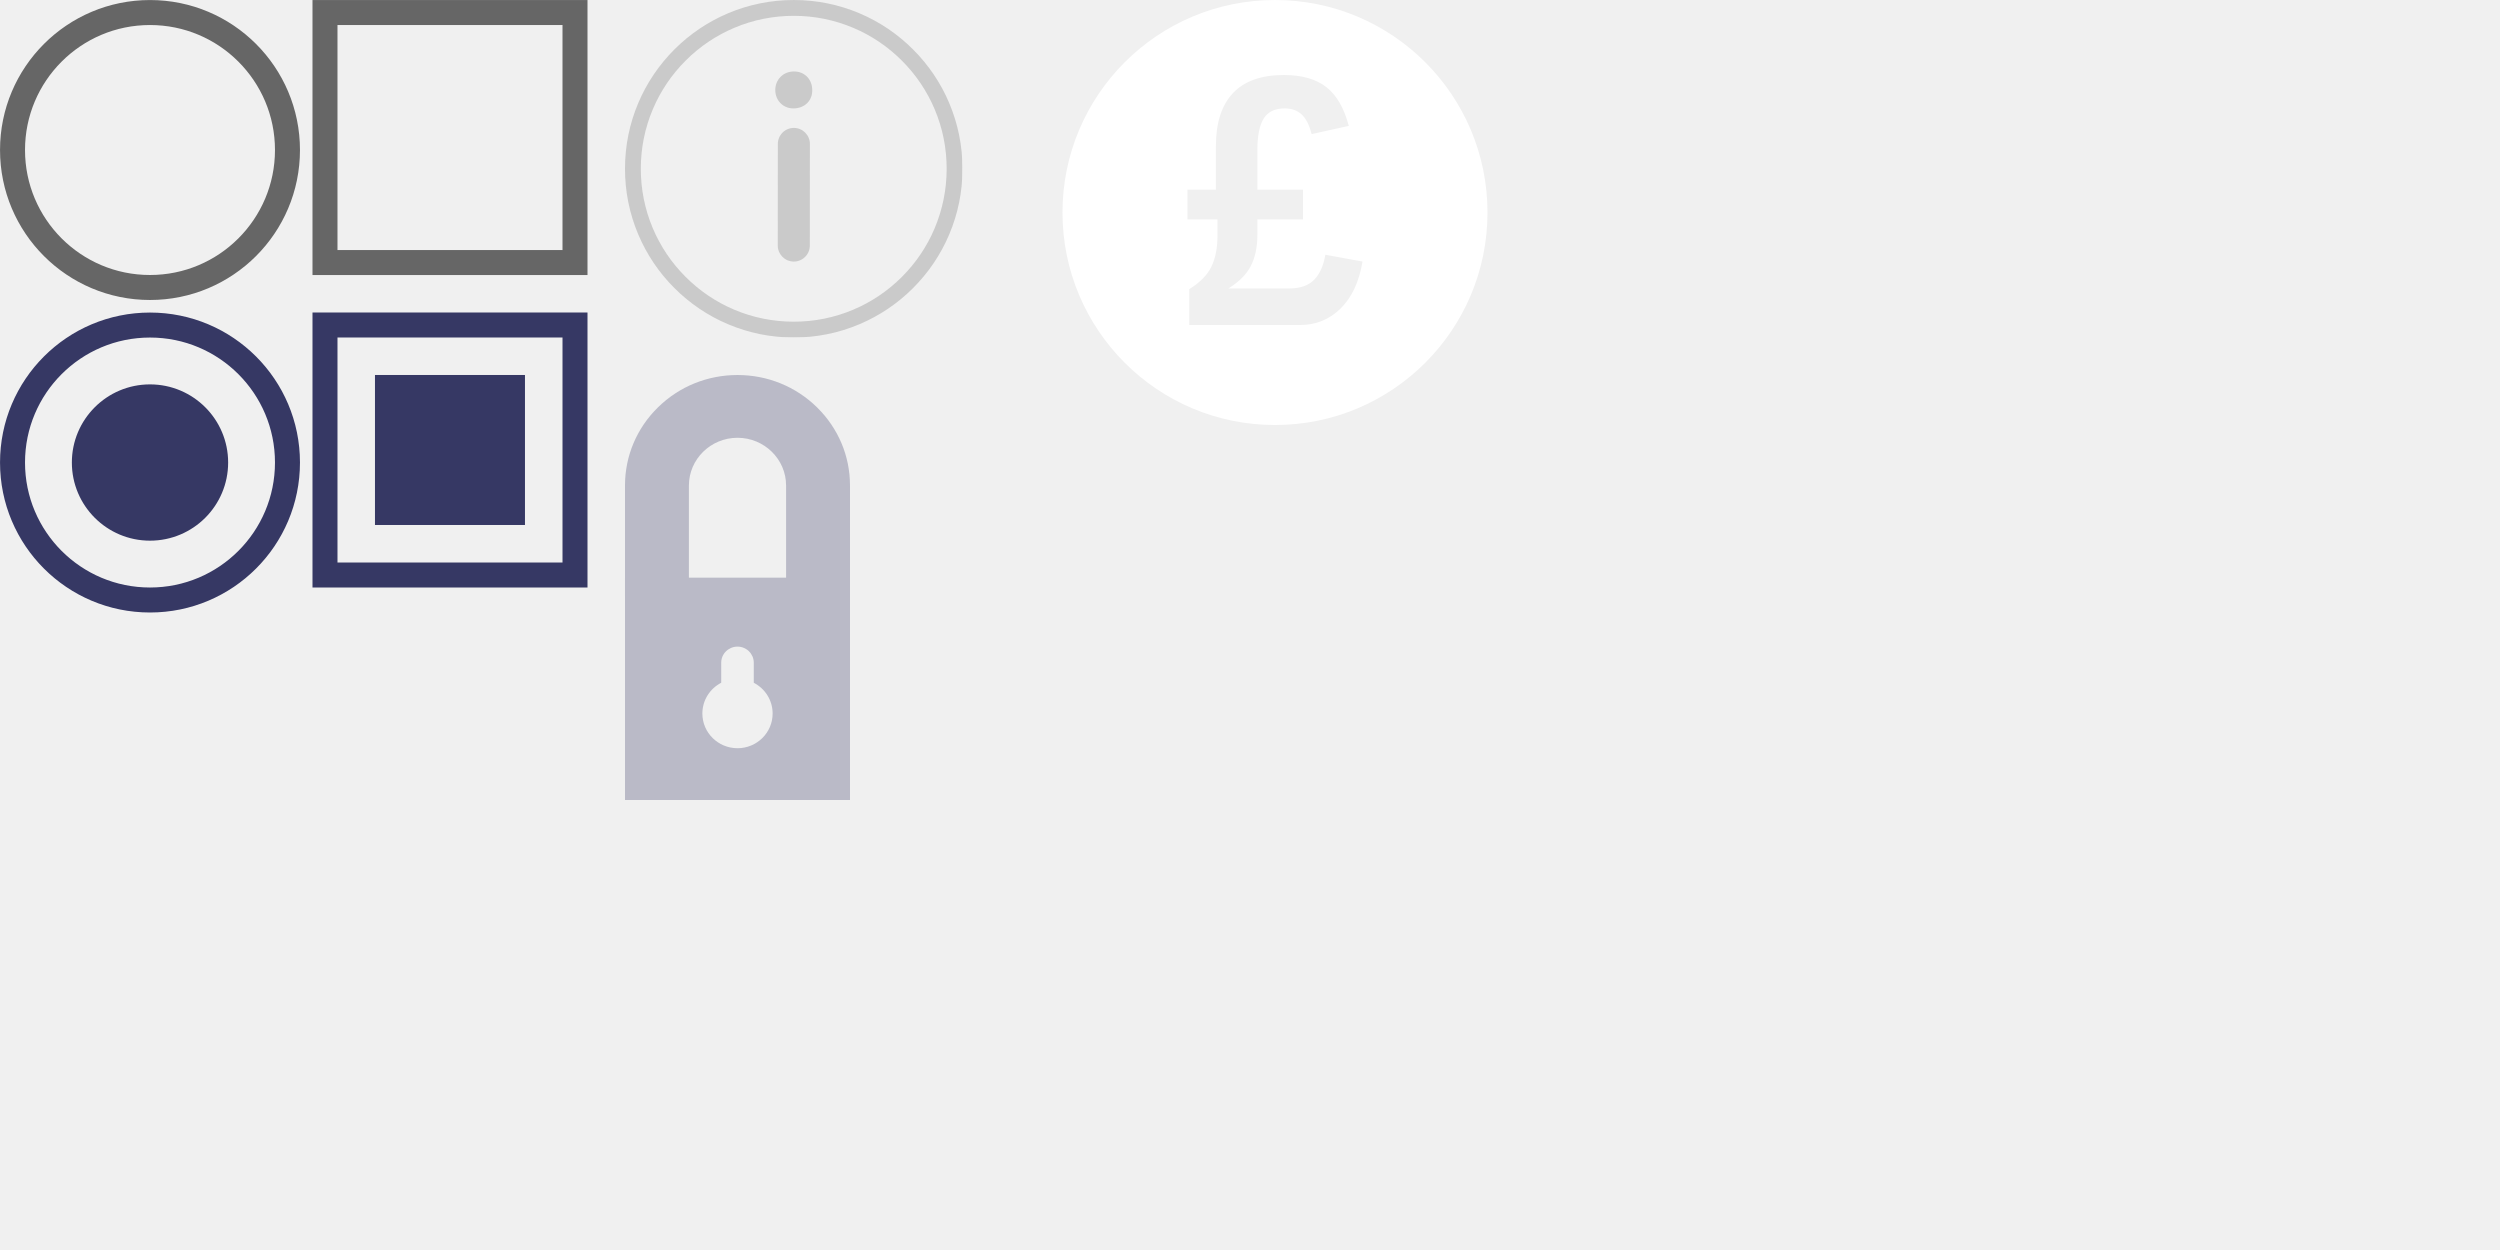
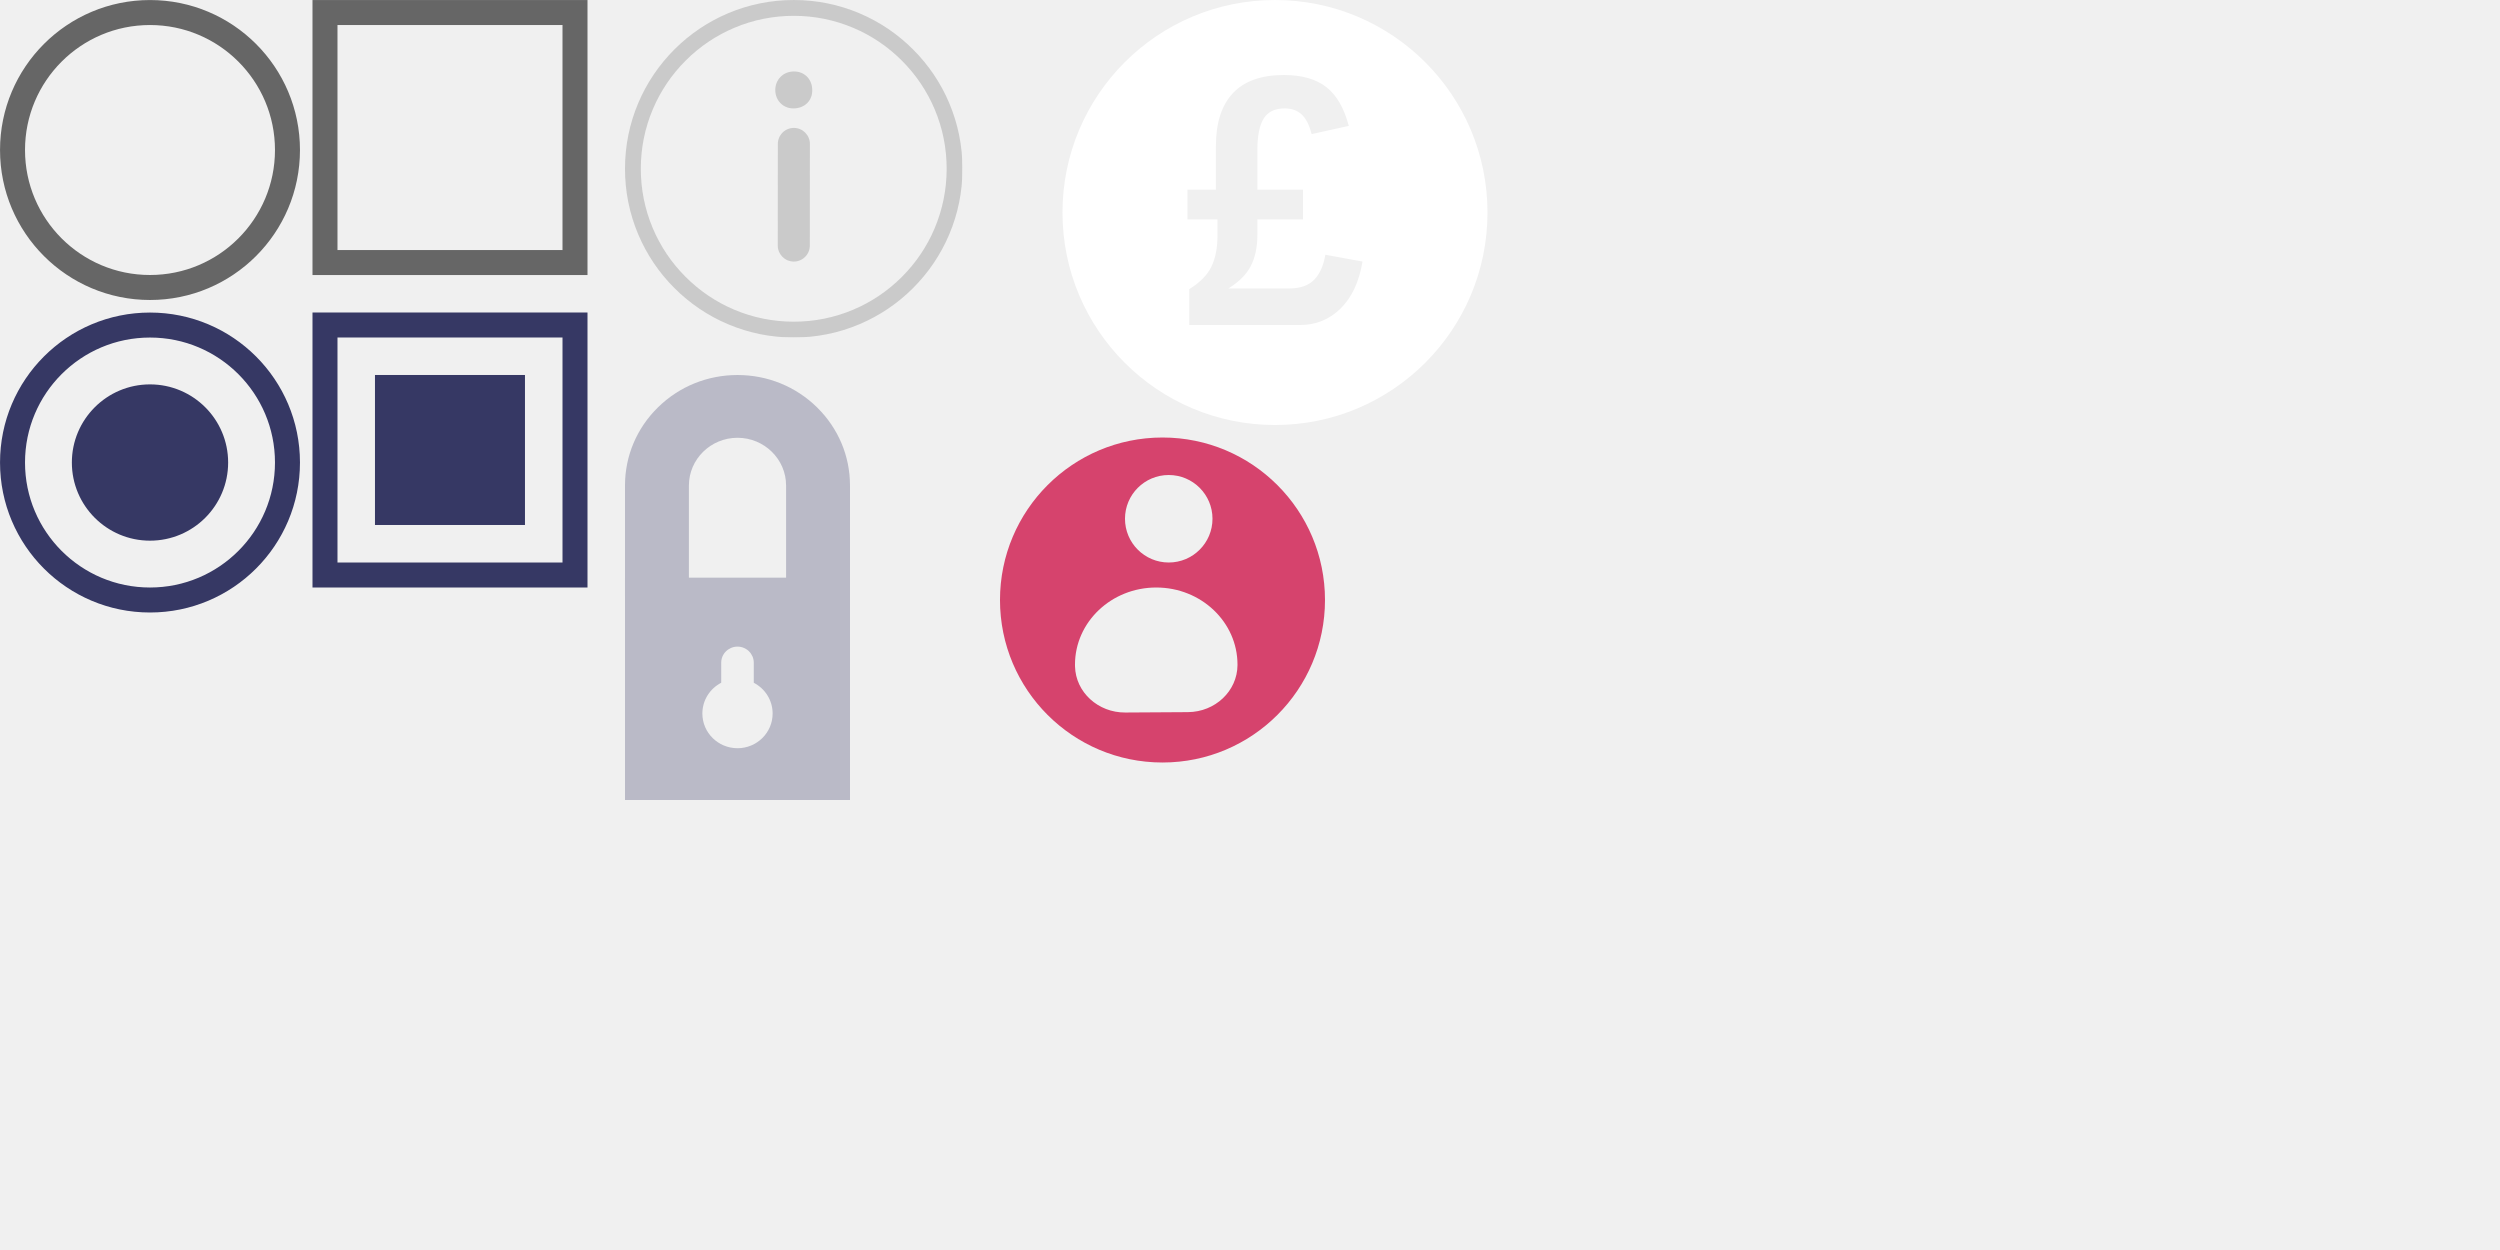
- <svg xmlns="http://www.w3.org/2000/svg" id="svg8" version="1.1" viewBox="0 0 52.917 26.458" height="100" width="200">
+ <svg xmlns="http://www.w3.org/2000/svg" width="200" height="100" viewBox="0 0 52.917 26.458" version="1.1" id="svg8">
  <defs id="defs2" />
  <g id="layer1">
-     <circle r="2.91" cy="3.175" cx="3.175" id="path835" style="opacity:1;vector-effect:none;fill:none;stroke:#666666;stroke-width:0.529;stroke-linejoin:round;stroke-miterlimit:4;stroke-dasharray:none;stroke-opacity:1" />
-     <circle style="opacity:1;vector-effect:none;fill:none;stroke:#363864;stroke-width:0.529;stroke-linejoin:round;stroke-miterlimit:4;stroke-dasharray:none;stroke-opacity:1" id="circle839" cx="3.175" cy="9.79" r="2.91" />
-     <circle cy="9.79" cx="3.175" id="circle841" style="opacity:1;vector-effect:none;fill:#363864;fill-opacity:1;stroke:none;stroke-width:0.529;stroke-linejoin:round;stroke-miterlimit:4;stroke-dasharray:none" r="1.654" />
-     <rect y="0.265" x="6.879" height="5.292" width="5.292" id="rect843" style="opacity:1;vector-effect:none;fill:none;stroke:#666666;stroke-width:0.529;stroke-linejoin:miter;stroke-miterlimit:4;stroke-dasharray:none;stroke-opacity:1" />
-     <rect style="opacity:1;vector-effect:none;fill:none;stroke:#363864;stroke-width:0.529;stroke-linejoin:miter;stroke-miterlimit:4;stroke-dasharray:none;stroke-opacity:1" id="rect845" width="5.292" height="5.292" x="6.879" y="6.879" />
-     <rect y="7.937" x="7.937" height="3.175" width="3.175" id="rect847" style="opacity:1;vector-effect:none;fill:#363864;fill-opacity:1;stroke:none;stroke-width:0.529;stroke-linejoin:miter;stroke-miterlimit:4;stroke-dasharray:none;stroke-opacity:1" />
-     <g transform="matrix(0.2645833,0,0,0.2645833,13.22904,0)" id="g934" style="fill:none">
-       <g opacity="0.275" id="g917">
-         <mask id="mask0" mask-type="alpha" maskUnits="userSpaceOnUse" x="0" y="0" width="28" height="27">
-           <path fill-rule="evenodd" clip-rule="evenodd" d="M 4.88281e-4,0 H 27 V 27 H 4.88281e-4 Z" fill="white" id="path906" />
+     <circle style="opacity:1;vector-effect:none;fill:none;stroke:#666666;stroke-width:0.529;stroke-linejoin:round;stroke-miterlimit:4;stroke-dasharray:none;stroke-opacity:1" id="path835" cx="3.175" cy="3.175" r="2.91" />
+     <circle r="2.91" cy="9.79" cx="3.175" id="circle839" style="opacity:1;vector-effect:none;fill:none;stroke:#363864;stroke-width:0.529;stroke-linejoin:round;stroke-miterlimit:4;stroke-dasharray:none;stroke-opacity:1" />
+     <circle r="1.654" style="opacity:1;vector-effect:none;fill:#363864;fill-opacity:1;stroke:none;stroke-width:0.529;stroke-linejoin:round;stroke-miterlimit:4;stroke-dasharray:none" id="circle841" cx="3.175" cy="9.79" />
+     <rect style="opacity:1;vector-effect:none;fill:none;stroke:#666666;stroke-width:0.529;stroke-linejoin:miter;stroke-miterlimit:4;stroke-dasharray:none;stroke-opacity:1" id="rect843" width="5.292" height="5.292" x="6.879" y="0.265" />
+     <rect y="6.879" x="6.879" height="5.292" width="5.292" id="rect845" style="opacity:1;vector-effect:none;fill:none;stroke:#363864;stroke-width:0.529;stroke-linejoin:miter;stroke-miterlimit:4;stroke-dasharray:none;stroke-opacity:1" />
+     <rect style="opacity:1;vector-effect:none;fill:#363864;fill-opacity:1;stroke:none;stroke-width:0.529;stroke-linejoin:miter;stroke-miterlimit:4;stroke-dasharray:none;stroke-opacity:1" id="rect847" width="3.175" height="3.175" x="7.937" y="7.937" />
+     <g style="fill:none" id="g934" transform="matrix(0.2645833,0,0,0.2645833,13.22904,0)">
+       <g id="g917" opacity="0.275">
+         <mask height="27" width="28" y="0" x="0" maskUnits="userSpaceOnUse" mask-type="alpha" id="mask0">
+           <path id="path906" fill="white" d="M 4.88281e-4,0 H 27 V 27 H 4.88281e-4 Z" clip-rule="evenodd" fill-rule="evenodd" />
        </mask>
-         <g mask="url(#mask0)" id="g911">
-           <path fill-rule="evenodd" clip-rule="evenodd" d="m 24.77,18.27 c -0.617,1.456 -1.5,2.764 -2.624,3.887 -1.125,1.123 -2.435,2.004 -3.891,2.619 -1.508,0.637 -3.111,0.959 -4.762,0.958 C 11.84,25.732 10.238,25.408 8.731,24.77 7.274,24.152 5.967,23.269 4.844,22.144 3.72,21.02 2.839,19.711 2.224,18.254 1.587,16.746 1.265,15.144 1.266,13.491 1.267,11.84 1.592,10.238 2.231,8.731 2.848,7.274 3.731,5.966 4.856,4.844 5.98,3.72 7.289,2.839 8.746,2.224 10.254,1.587 11.857,1.265 13.508,1.266 c 1.652,7.7e-4 3.254,0.326 4.761,0.964 1.456,0.617 2.764,1.5 3.887,2.624 1.122,1.125 2.004,2.434 2.62,3.891 0.636,1.508 0.959,3.11 0.957,4.762 -8e-4,1.652 -0.326,3.254 -0.964,4.761 z M 25.943,8.253 C 25.264,6.646 24.291,5.201 23.052,3.96 21.814,2.72 20.371,1.746 18.764,1.065 17.1,0.359 15.332,0.001 13.509,-2.42888e-4 11.687,-0.001 9.919,0.355 8.254,1.057 6.646,1.736 5.201,2.709 3.96,3.947 2.721,5.186 1.745,6.629 1.064,8.236 0.359,9.9 0.001,11.668 4.9328e-4,13.491 -0.001,15.313 0.355,17.081 1.058,18.746 c 0.679,1.609 1.65,3.053 2.89,4.293 1.238,1.24 2.681,2.215 4.288,2.896 1.665,0.705 3.433,1.064 5.254,1.065 1.822,0.002 3.59,-0.354 5.256,-1.058 1.608,-0.679 3.053,-1.651 4.293,-2.89 1.24,-1.239 2.215,-2.682 2.896,-4.288 0.706,-1.665 1.064,-3.432 1.065,-5.255 8e-4,-1.822 -0.355,-3.59 -1.058,-5.256 z" fill="#666666" id="path909" />
+         <g id="g911" mask="url(#mask0)">
+           <path id="path909" fill="#666666" d="m 24.77,18.27 c -0.617,1.456 -1.5,2.764 -2.624,3.887 -1.125,1.123 -2.435,2.004 -3.891,2.619 -1.508,0.637 -3.111,0.959 -4.762,0.958 C 11.84,25.732 10.238,25.408 8.731,24.77 7.274,24.152 5.967,23.269 4.844,22.144 3.72,21.02 2.839,19.711 2.224,18.254 1.587,16.746 1.265,15.144 1.266,13.491 1.267,11.84 1.592,10.238 2.231,8.731 2.848,7.274 3.731,5.966 4.856,4.844 5.98,3.72 7.289,2.839 8.746,2.224 10.254,1.587 11.857,1.265 13.508,1.266 c 1.652,7.7e-4 3.254,0.326 4.761,0.964 1.456,0.617 2.764,1.5 3.887,2.624 1.122,1.125 2.004,2.434 2.62,3.891 0.636,1.508 0.959,3.11 0.957,4.762 -8e-4,1.652 -0.326,3.254 -0.964,4.761 z M 25.943,8.253 C 25.264,6.646 24.291,5.201 23.052,3.96 21.814,2.72 20.371,1.746 18.764,1.065 17.1,0.359 15.332,0.001 13.509,-2.42888e-4 11.687,-0.001 9.919,0.355 8.254,1.057 6.646,1.736 5.201,2.709 3.96,3.947 2.721,5.186 1.745,6.629 1.064,8.236 0.359,9.9 0.001,11.668 4.9328e-4,13.491 -0.001,15.313 0.355,17.081 1.058,18.746 c 0.679,1.609 1.65,3.053 2.89,4.293 1.238,1.24 2.681,2.215 4.288,2.896 1.665,0.705 3.433,1.064 5.254,1.065 1.822,0.002 3.59,-0.354 5.256,-1.058 1.608,-0.679 3.053,-1.651 4.293,-2.89 1.24,-1.239 2.215,-2.682 2.896,-4.288 0.706,-1.665 1.064,-3.432 1.065,-5.255 8e-4,-1.822 -0.355,-3.59 -1.058,-5.256 z" clip-rule="evenodd" fill-rule="evenodd" />
        </g>
-         <path fill-rule="evenodd" clip-rule="evenodd" d="m 13.511,10.232 h -7e-4 c -0.343,0 -0.664,0.133 -0.907,0.375 -0.241,0.242 -0.376,0.565 -0.376,0.907 l -0.006,8.127 c -8e-4,0.707 0.575,1.283 1.283,1.284 0.343,0 0.664,-0.134 0.906,-0.376 0.242,-0.241 0.376,-0.564 0.376,-0.906 l 0.007,-8.127 c 0,-0.707 -0.575,-1.283 -1.282,-1.284 z" fill="#666666" id="path913" />
-         <path fill-rule="evenodd" clip-rule="evenodd" d="m 14.582,6.153 c -0.271,-0.285 -0.64,-0.437 -1.07,-0.437 -0.413,0 -0.791,0.153 -1.067,0.431 -0.272,0.275 -0.422,0.651 -0.422,1.057 0,0.397 0.143,0.764 0.404,1.036 0.268,0.278 0.636,0.432 1.04,0.433 h 0.002 c 0.449,0 0.849,-0.157 1.126,-0.444 0.26,-0.269 0.397,-0.633 0.385,-1.028 -7e-4,-0.407 -0.142,-0.779 -0.398,-1.049 z" fill="#666666" id="path915" />
+         <path id="path913" fill="#666666" d="m 13.511,10.232 h -7e-4 c -0.343,0 -0.664,0.133 -0.907,0.375 -0.241,0.242 -0.376,0.565 -0.376,0.907 l -0.006,8.127 c -8e-4,0.707 0.575,1.283 1.283,1.284 0.343,0 0.664,-0.134 0.906,-0.376 0.242,-0.241 0.376,-0.564 0.376,-0.906 l 0.007,-8.127 c 0,-0.707 -0.575,-1.283 -1.282,-1.284 z" clip-rule="evenodd" fill-rule="evenodd" />
+         <path id="path915" fill="#666666" d="m 14.582,6.153 c -0.271,-0.285 -0.64,-0.437 -1.07,-0.437 -0.413,0 -0.791,0.153 -1.067,0.431 -0.272,0.275 -0.422,0.651 -0.422,1.057 0,0.397 0.143,0.764 0.404,1.036 0.268,0.278 0.636,0.432 1.04,0.433 h 0.002 c 0.449,0 0.849,-0.157 1.126,-0.444 0.26,-0.269 0.397,-0.633 0.385,-1.028 -7e-4,-0.407 -0.142,-0.779 -0.398,-1.049 z" clip-rule="evenodd" fill-rule="evenodd" />
      </g>
    </g>
-     <g transform="matrix(0.2645833,0,0,0.2645833,22.48958,0)" id="g1087" style="fill:none">
-       <path fill-rule="evenodd" clip-rule="evenodd" d="M 22.265,24.664 C 21.371,25.555 20.282,26 18.997,26 h -8.857 v -2.867 c 0.868,-0.541 1.462,-1.147 1.781,-1.818 0.319,-0.672 0.479,-1.497 0.479,-2.476 V 17.552 H 10 v -2.378 h 2.272 V 11.706 c 0,-1.874 0.455,-3.294 1.366,-4.259 C 14.548,6.483 15.905,6 17.709,6 c 1.438,0 2.569,0.321 3.395,0.965 0.825,0.644 1.425,1.678 1.799,3.105 L 19.929,10.727 C 19.75,10.009 19.487,9.487 19.138,9.161 18.789,8.835 18.334,8.671 17.772,8.671 c -0.774,0 -1.332,0.268 -1.672,0.804 -0.34,0.536 -0.51,1.387 -0.51,2.553 v 3.147 h 3.65 v 2.378 h -3.65 v 1.259 c 0,0.96 -0.174,1.781 -0.523,2.462 -0.349,0.681 -0.949,1.282 -1.799,1.804 h 4.849 c 0.885,0 1.555,-0.23 2.01,-0.692 0.455,-0.462 0.755,-1.131 0.9,-2.007 L 24,20.923 c -0.264,1.604 -0.842,2.851 -1.736,3.741 z M 17,0 C 7.611,0 0,7.611 0,17 0,26.389 7.611,34 17,34 26.389,34 34,26.389 34,17 34,7.611 26.389,0 17,0 Z" fill="white" id="path1076" />
+     <g style="fill:none" id="g1087" transform="matrix(0.2645833,0,0,0.2645833,22.48958,0)">
+       <path id="path1076" fill="white" d="M 22.265,24.664 C 21.371,25.555 20.282,26 18.997,26 h -8.857 v -2.867 c 0.868,-0.541 1.462,-1.147 1.781,-1.818 0.319,-0.672 0.479,-1.497 0.479,-2.476 V 17.552 H 10 v -2.378 h 2.272 V 11.706 c 0,-1.874 0.455,-3.294 1.366,-4.259 C 14.548,6.483 15.905,6 17.709,6 c 1.438,0 2.569,0.321 3.395,0.965 0.825,0.644 1.425,1.678 1.799,3.105 L 19.929,10.727 C 19.75,10.009 19.487,9.487 19.138,9.161 18.789,8.835 18.334,8.671 17.772,8.671 c -0.774,0 -1.332,0.268 -1.672,0.804 -0.34,0.536 -0.51,1.387 -0.51,2.553 v 3.147 h 3.65 v 2.378 h -3.65 v 1.259 c 0,0.96 -0.174,1.781 -0.523,2.462 -0.349,0.681 -0.949,1.282 -1.799,1.804 h 4.849 c 0.885,0 1.555,-0.23 2.01,-0.692 0.455,-0.462 0.755,-1.131 0.9,-2.007 L 24,20.923 c -0.264,1.604 -0.842,2.851 -1.736,3.741 z M 17,0 C 7.611,0 0,7.611 0,17 0,26.389 7.611,34 17,34 26.389,34 34,26.389 34,17 34,7.611 26.389,0 17,0 Z" clip-rule="evenodd" fill-rule="evenodd" />
    </g>
-     <g transform="matrix(0.2645833,0,0,0.2645833,13.22917,7.9375)" id="g1138" style="fill:none">
-       <g opacity="0.291" id="g1125">
-         <path fill-rule="evenodd" clip-rule="evenodd" d="m 9,29.856 c -1.552,0 -2.81,-1.243 -2.81,-2.776 0,-1.069 0.612,-1.997 1.508,-2.46 v -1.605 c 0,-0.711 0.583,-1.286 1.302,-1.286 0.36,0 0.685,0.144 0.921,0.377 0.235,0.233 0.381,0.554 0.381,0.91 v 1.605 c 0.896,0.464 1.508,1.391 1.508,2.46 0,1.534 -1.258,2.776 -2.81,2.776 z M 0,34 H 18 V 16.215 H 0 Z" fill="#363864" id="path1121" />
-         <path fill-rule="evenodd" clip-rule="evenodd" d="M 5.113,19.357 0.5,18.315 0,17.701 V 8.84 C 0,6.479 0.936,4.259 2.636,2.589 4.336,0.92 6.596,0 9,0 11.404,0 13.664,0.92 15.364,2.589 17.064,4.259 18,6.479 18,8.84 V 17.28 H 12.887 V 8.84 C 12.887,6.735 11.143,5.022 9,5.022 c -2.143,0 -3.887,1.713 -3.887,3.818 z" fill="#363864" id="path1123" />
+     <g style="fill:none" id="g1138" transform="matrix(0.2645833,0,0,0.2645833,13.22917,7.9375)">
+       <g id="g1125" opacity="0.291">
+         <path id="path1121" fill="#363864" d="m 9,29.856 c -1.552,0 -2.81,-1.243 -2.81,-2.776 0,-1.069 0.612,-1.997 1.508,-2.46 v -1.605 c 0,-0.711 0.583,-1.286 1.302,-1.286 0.36,0 0.685,0.144 0.921,0.377 0.235,0.233 0.381,0.554 0.381,0.91 v 1.605 c 0.896,0.464 1.508,1.391 1.508,2.46 0,1.534 -1.258,2.776 -2.81,2.776 z M 0,34 H 18 V 16.215 H 0 Z" clip-rule="evenodd" fill-rule="evenodd" />
+         <path id="path1123" fill="#363864" d="M 5.113,19.357 0.5,18.315 0,17.701 V 8.84 C 0,6.479 0.936,4.259 2.636,2.589 4.336,0.92 6.596,0 9,0 11.404,0 13.664,0.92 15.364,2.589 17.064,4.259 18,6.479 18,8.84 V 17.28 H 12.887 V 8.84 C 12.887,6.735 11.143,5.022 9,5.022 c -2.143,0 -3.887,1.713 -3.887,3.818 z" clip-rule="evenodd" fill-rule="evenodd" />
      </g>
+     </g>
+     <g transform="matrix(0.2645833,0,0,0.2645833,21.16667,9.260417)" id="g890" style="fill:none">
+       <path fill-rule="evenodd" clip-rule="evenodd" d="m 19,18.212 c -0.015,2.071 -1.785,3.744 -3.967,3.758 l -5.013,0.031 C 7.845,22.013 6.05,20.372 6.002,18.309 6.001,18.262 6,18.216 6,18.169 6,14.762 8.91,12 12.5,12 c 3.59,0 6.5,2.762 6.5,6.169 0,0.014 0,0.028 -3e-4,0.043 z M 13.5,3 C 15.433,3 17,4.567 17,6.5 17,8.433 15.433,10 13.5,10 11.567,10 10,8.433 10,6.5 10,4.567 11.567,3 13.5,3 Z M 0,13 C 0,20.18 5.82,26 13,26 20.18,26 26,20.18 26,13 26,5.82 20.18,0 13,0 5.82,0 0,5.82 0,13 Z" fill="#D6436D" id="path879" />
    </g>
  </g>
</svg>
